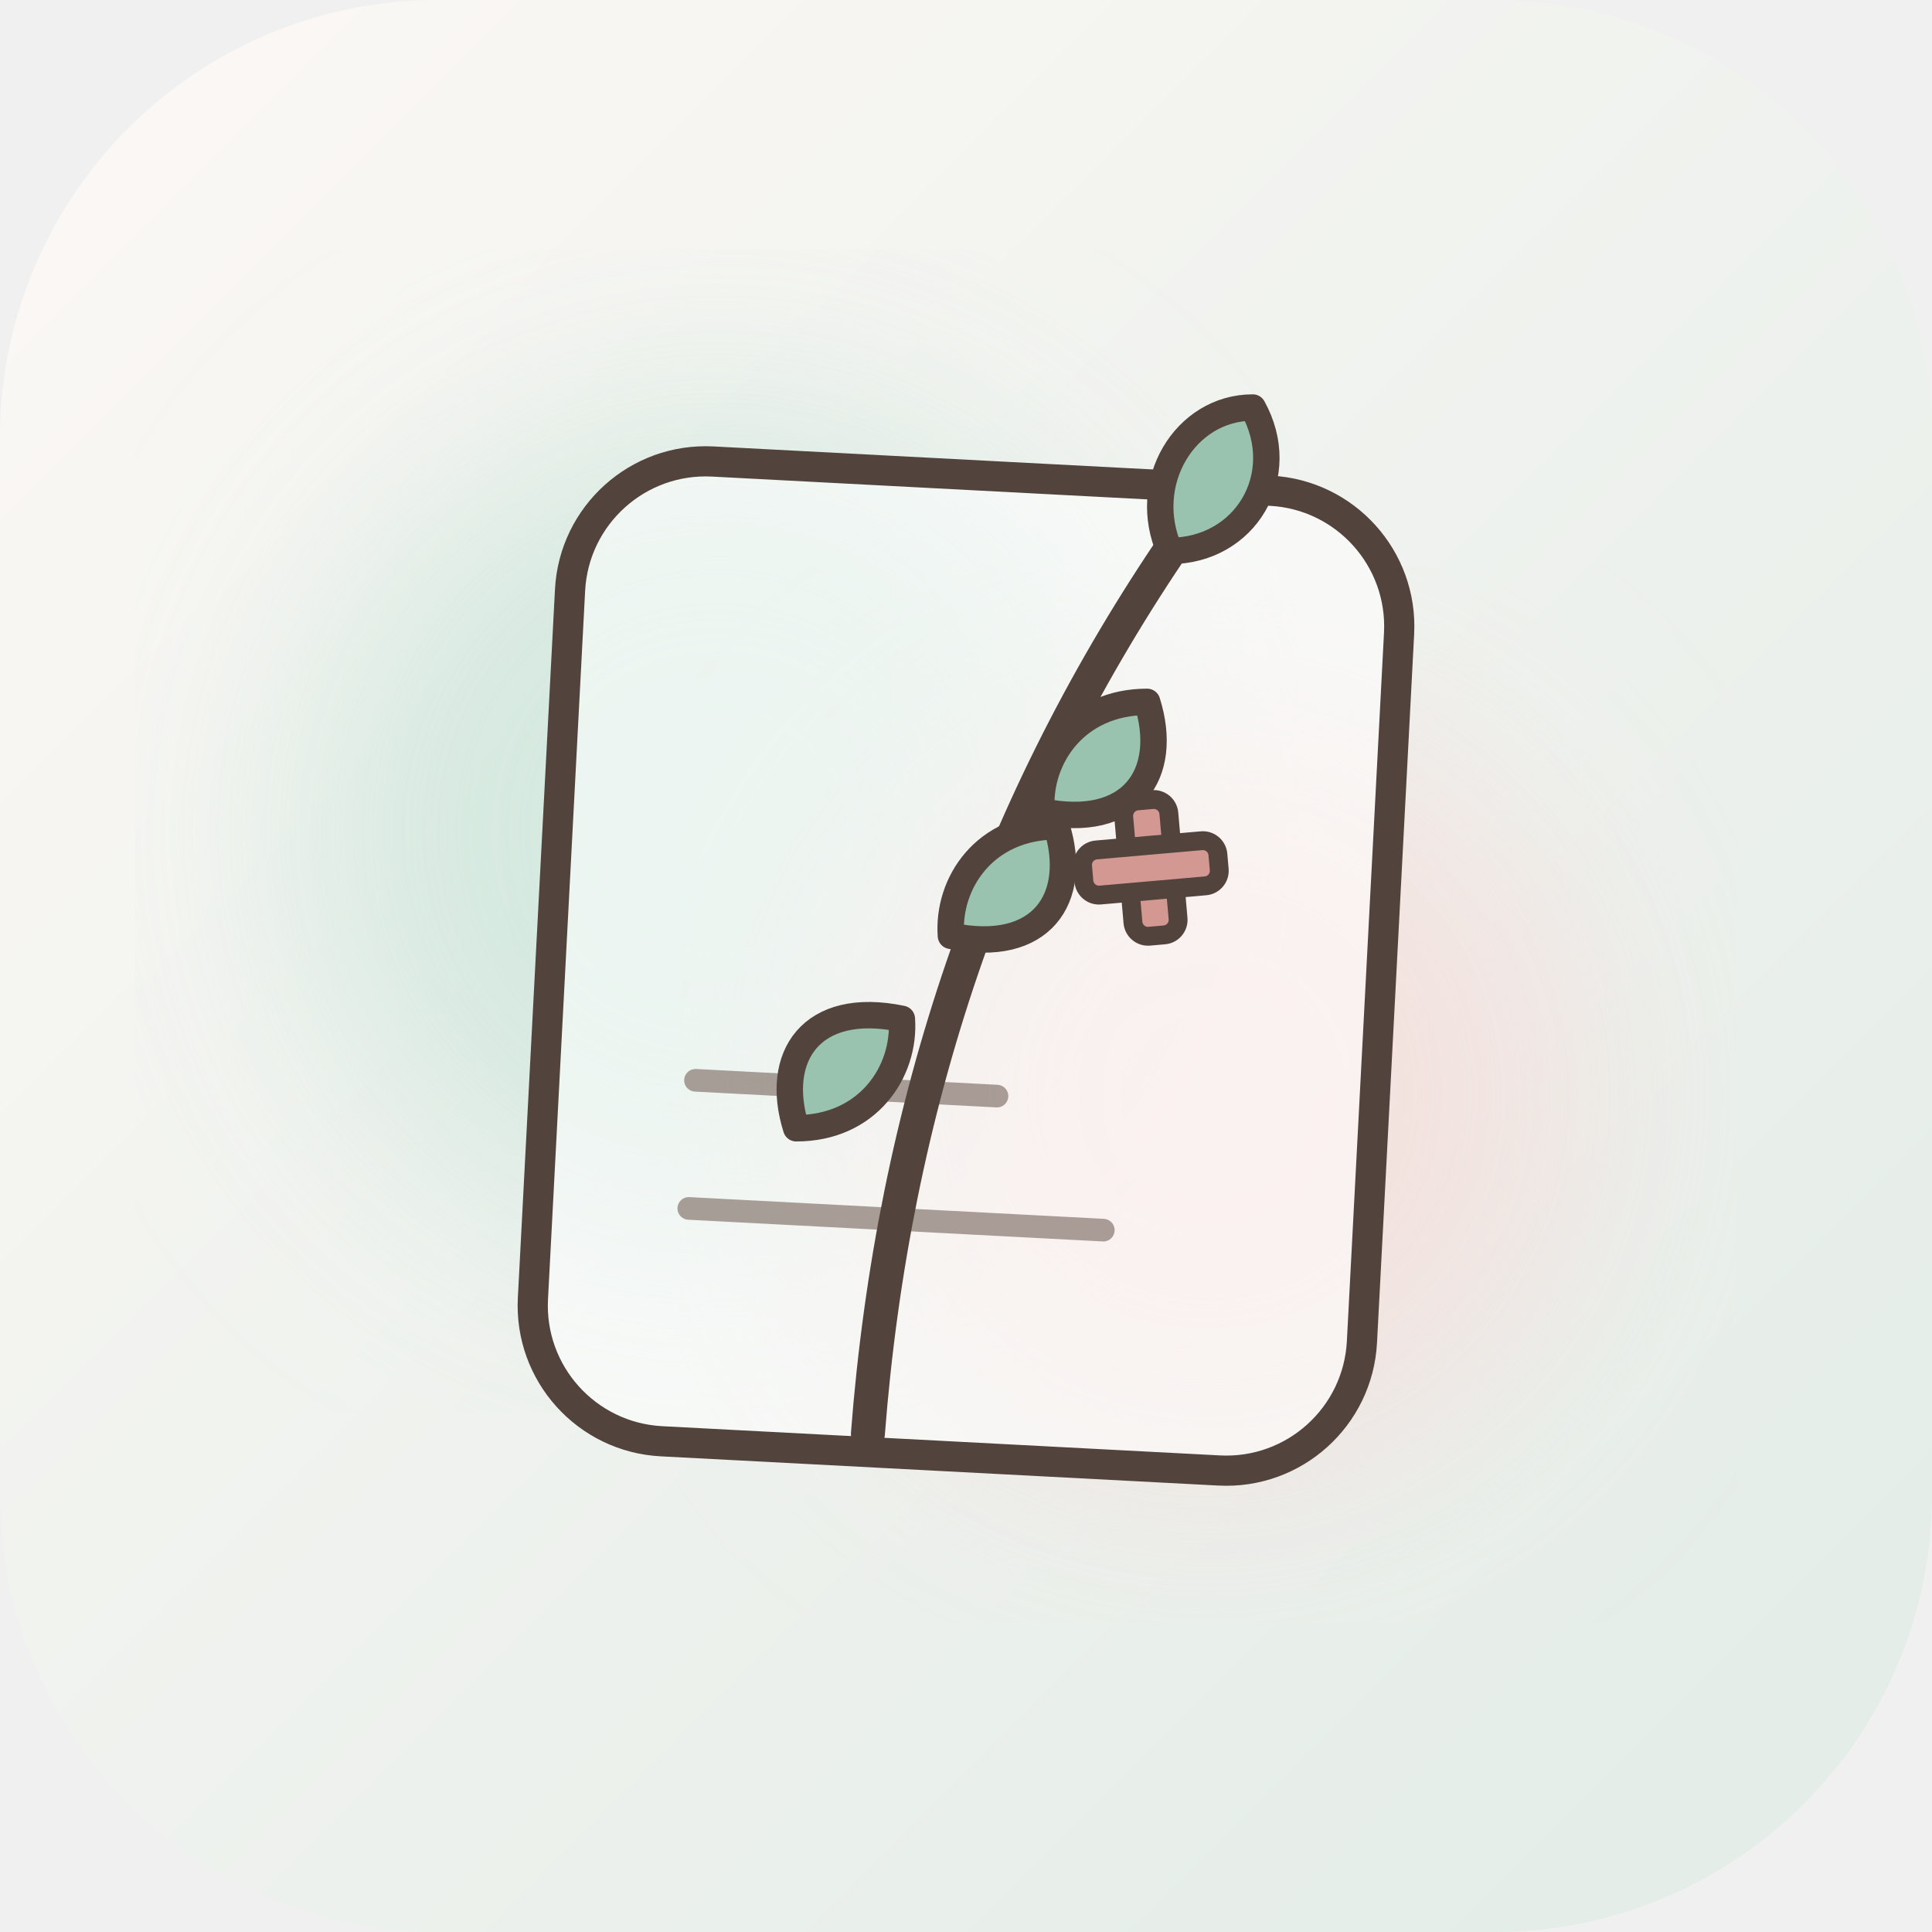
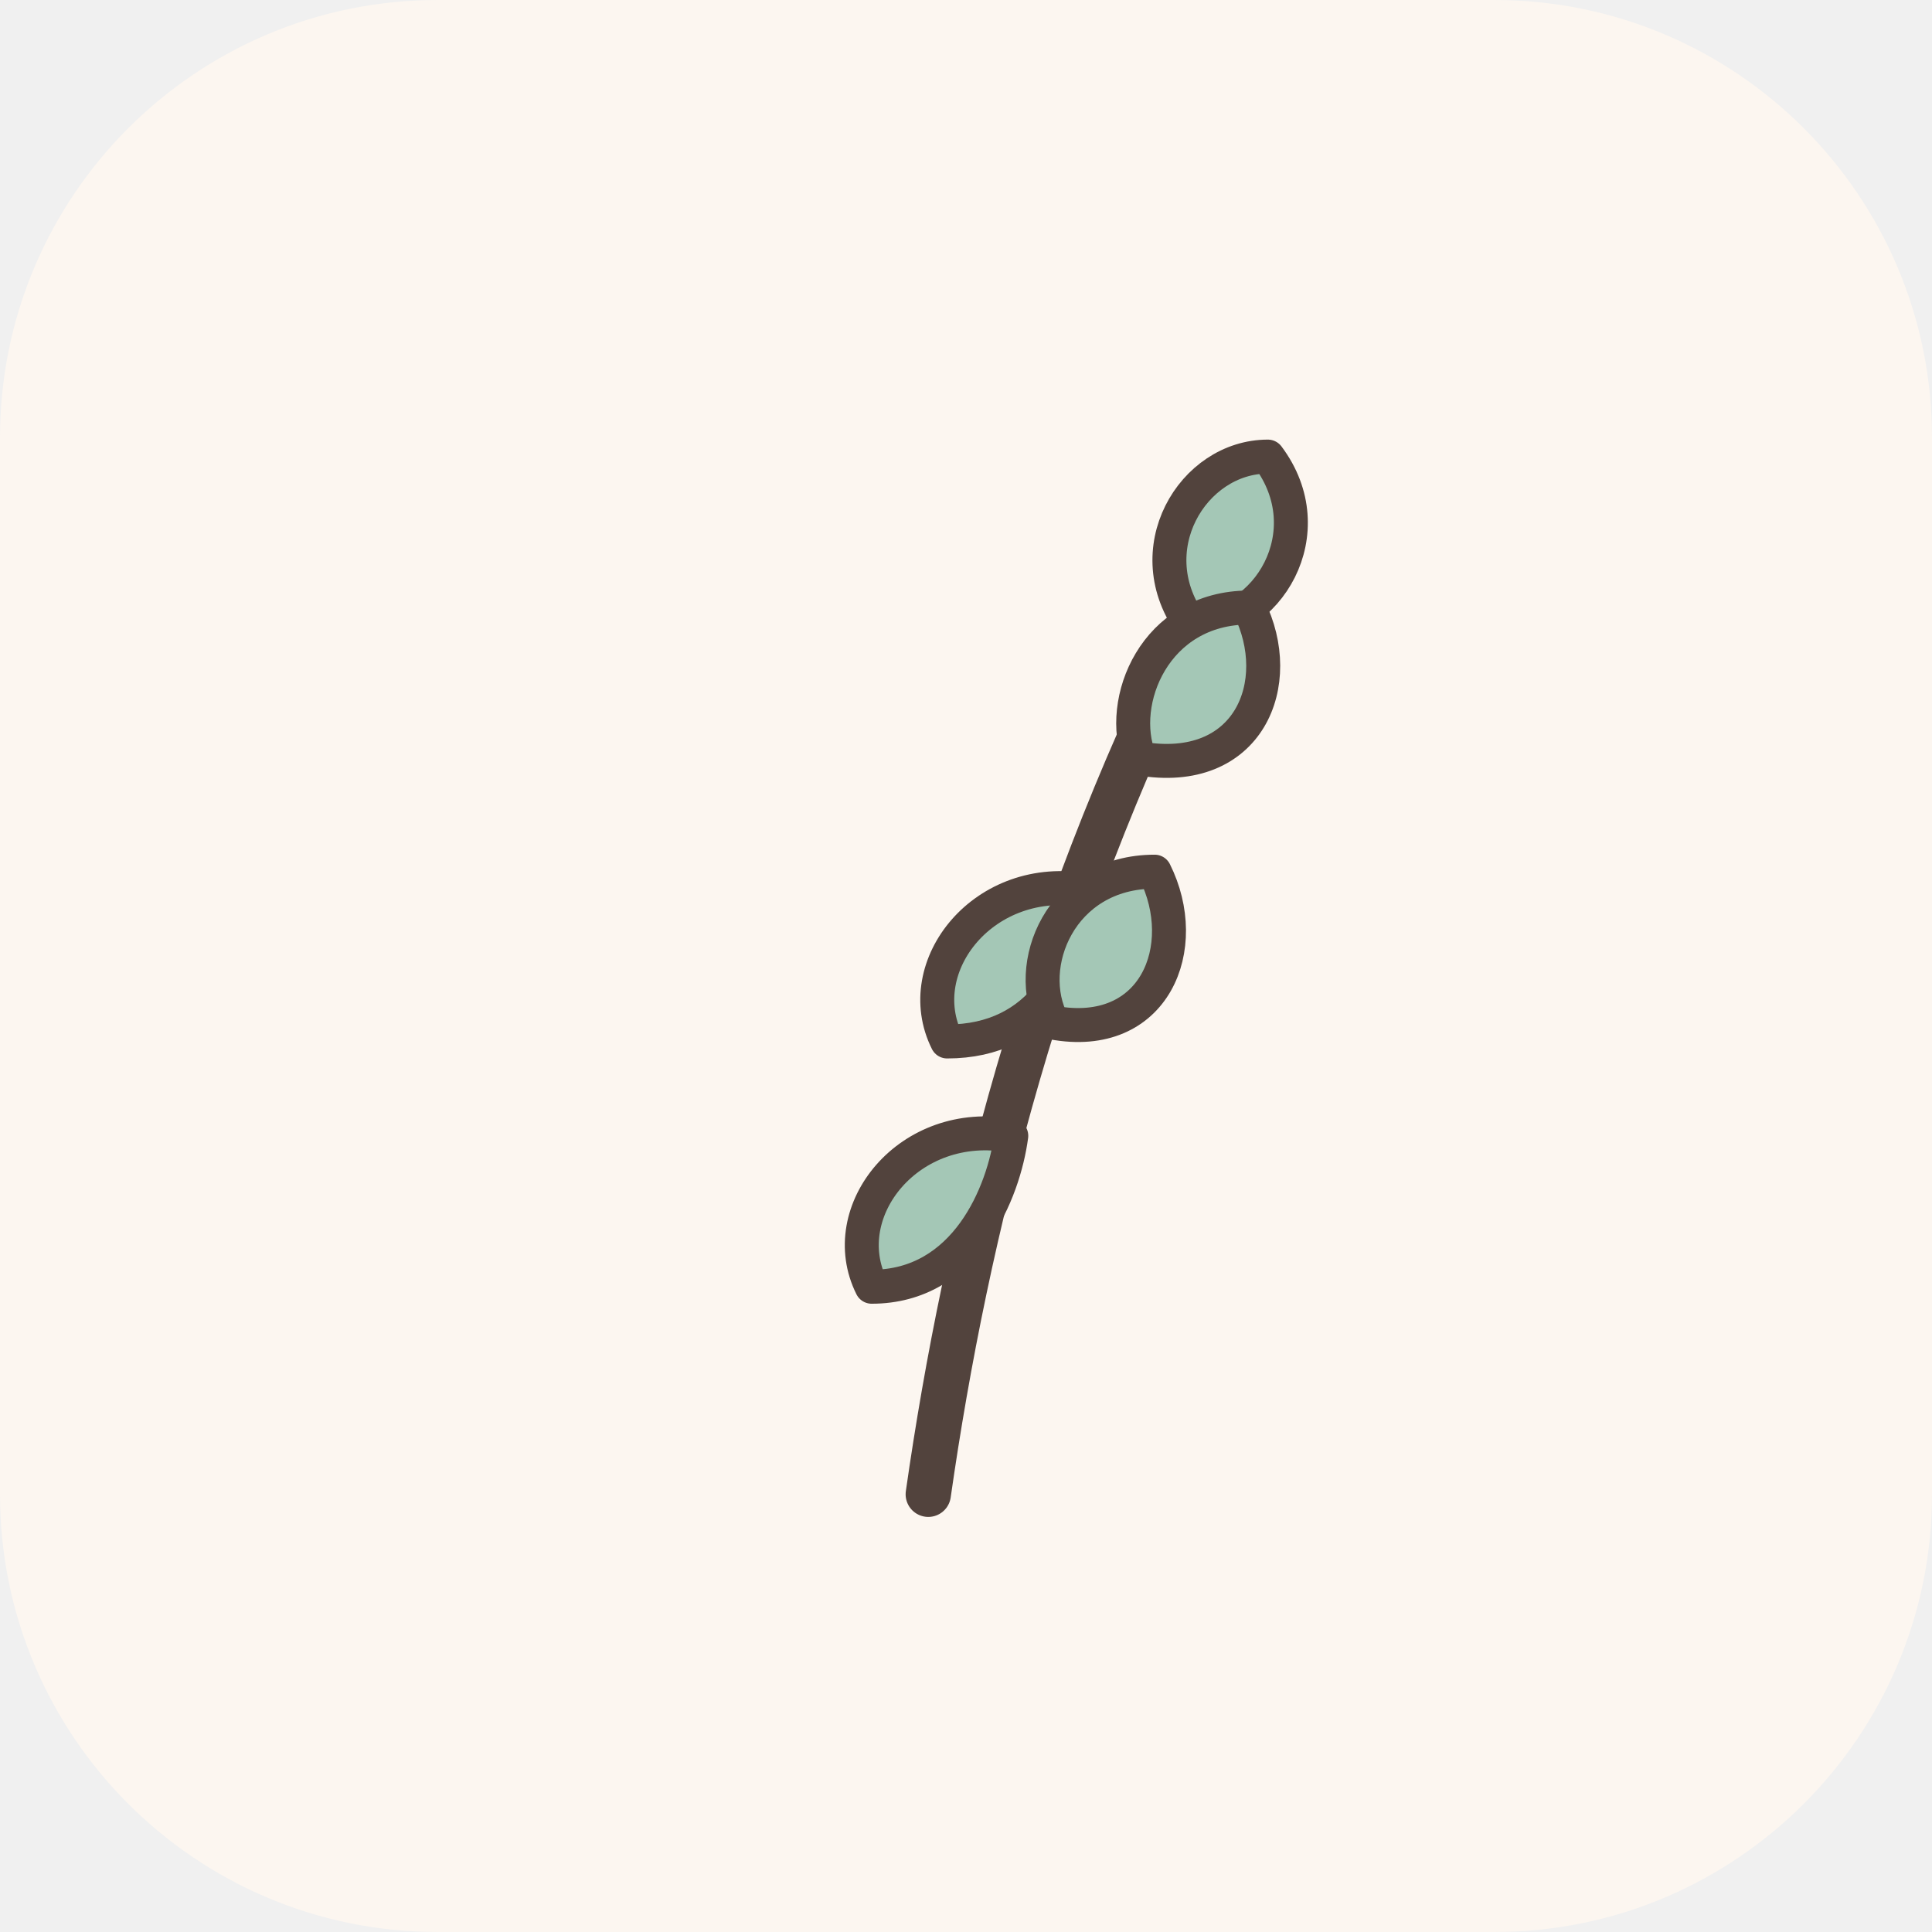
<svg xmlns="http://www.w3.org/2000/svg" viewBox="0 0 512 512" role="img" aria-label="Ariel's Med">
-   <defs>
-     <linearGradient id="bg" x1="0" y1="0" x2="512" y2="512" gradientUnits="userSpaceOnUse">
-       <stop offset="0%" stop-color="#FCF8F5" />
-       <stop offset="100%" stop-color="#E2ECE7" />
-     </linearGradient>
-     <filter id="soft-blur" x="-20%" y="-20%" width="140%" height="140%">
-       <feGaussianBlur stdDeviation="30" />
-     </filter>
-   </defs>
-   <rect width="512" height="512" rx="116" fill="url(#bg)" />
-   <circle cx="190" cy="220" r="110" fill="#CBE5DA" opacity="0.75" filter="url(#soft-blur)" />
-   <circle cx="320" cy="290" r="100" fill="#F7DCD9" opacity="0.7" filter="url(#soft-blur)" />
-   <g transform="rotate(3, 256, 256)">
-     <rect x="146" y="126" width="220" height="260" rx="36" fill="#FFFFFF" fill-opacity="0.55" stroke="#52433D" stroke-width="8" stroke-linecap="round" stroke-linejoin="round" />
-     <line x1="186" y1="290" x2="266" y2="290" stroke="#7E6D66" stroke-width="6" stroke-linecap="round" opacity="0.65" />
-     <line x1="186" y1="324" x2="296" y2="324" stroke="#7E6D66" stroke-width="6" stroke-linecap="round" opacity="0.65" />
-   </g>
-   <path d="M 230 380 Q 240 250 310 146" fill="none" stroke="#52433D" stroke-width="9" stroke-linecap="round" />
-   <path d="M 310 146 C 330 146 342 126 332 108 C 314 108 302 128 310 146 Z" fill="#99C2AF" stroke="#52433D" stroke-width="7" stroke-linejoin="round" />
-   <path d="M 276 215 C 300 220 310 205 304 186 C 285 186 275 201 276 215 Z" fill="#99C2AF" stroke="#52433D" stroke-width="7" stroke-linejoin="round" />
-   <path d="M 239 270 C 215 265 205 280 211 299 C 230 299 240 284 239 270 Z" fill="#99C2AF" stroke="#52433D" stroke-width="7" stroke-linejoin="round" />
-   <path d="M 252 248 C 276 253 286 238 280 219 C 261 219 251 234 252 248 Z" fill="#99C2AF" stroke="#52433D" stroke-width="7" stroke-linejoin="round" />
-   <g transform="translate(305, 230) rotate(-5)">
-     <rect x="-6" y="-18" width="12" height="36" rx="4" fill="#D39892" stroke="#52433D" stroke-width="5" stroke-linejoin="round" />
-     <rect x="-18" y="-6" width="36" height="12" rx="4" fill="#D39892" stroke="#52433D" stroke-width="5" stroke-linejoin="round" />
+   <rect width="512" height="512" rx="116" fill="#FCF6F0" />
+   <g transform="translate(256, 266)">
+     <path d="M -10 130 C 0 60 20 -20 60 -100" fill="none" stroke="#52433D" stroke-width="12" stroke-linecap="round" />
+     <path d="M 60 -100 C 80 -100 95 -125 80 -145 C 60 -145 45 -120 60 -100 Z" fill="#A4C7B6" stroke="#52433D" stroke-width="9" stroke-linejoin="round" />
+     <path d="M 32 -30 C 5 -35 -15 -10 -5 10 C 20 10 30 -10 32 -30 Z" fill="#A4C7B6" stroke="#52433D" stroke-width="9" stroke-linejoin="round" />
+     <path d="M 46 -65 C 75 -60 85 -85 75 -105 C 50 -105 40 -80 46 -65 Z" fill="#A4C7B6" stroke="#52433D" stroke-width="9" stroke-linejoin="round" />
+     <path d="M 12 35 C -15 30 -35 55 -25 75 C 0 75 10 50 12 35 Z" fill="#A4C7B6" stroke="#52433D" stroke-width="9" stroke-linejoin="round" />
+     <path d="M 23 5 C 50 10 60 -15 50 -35 C 25 -35 15 -10 23 5 Z" fill="#A4C7B6" stroke="#52433D" stroke-width="9" stroke-linejoin="round" />
  </g>
</svg>
